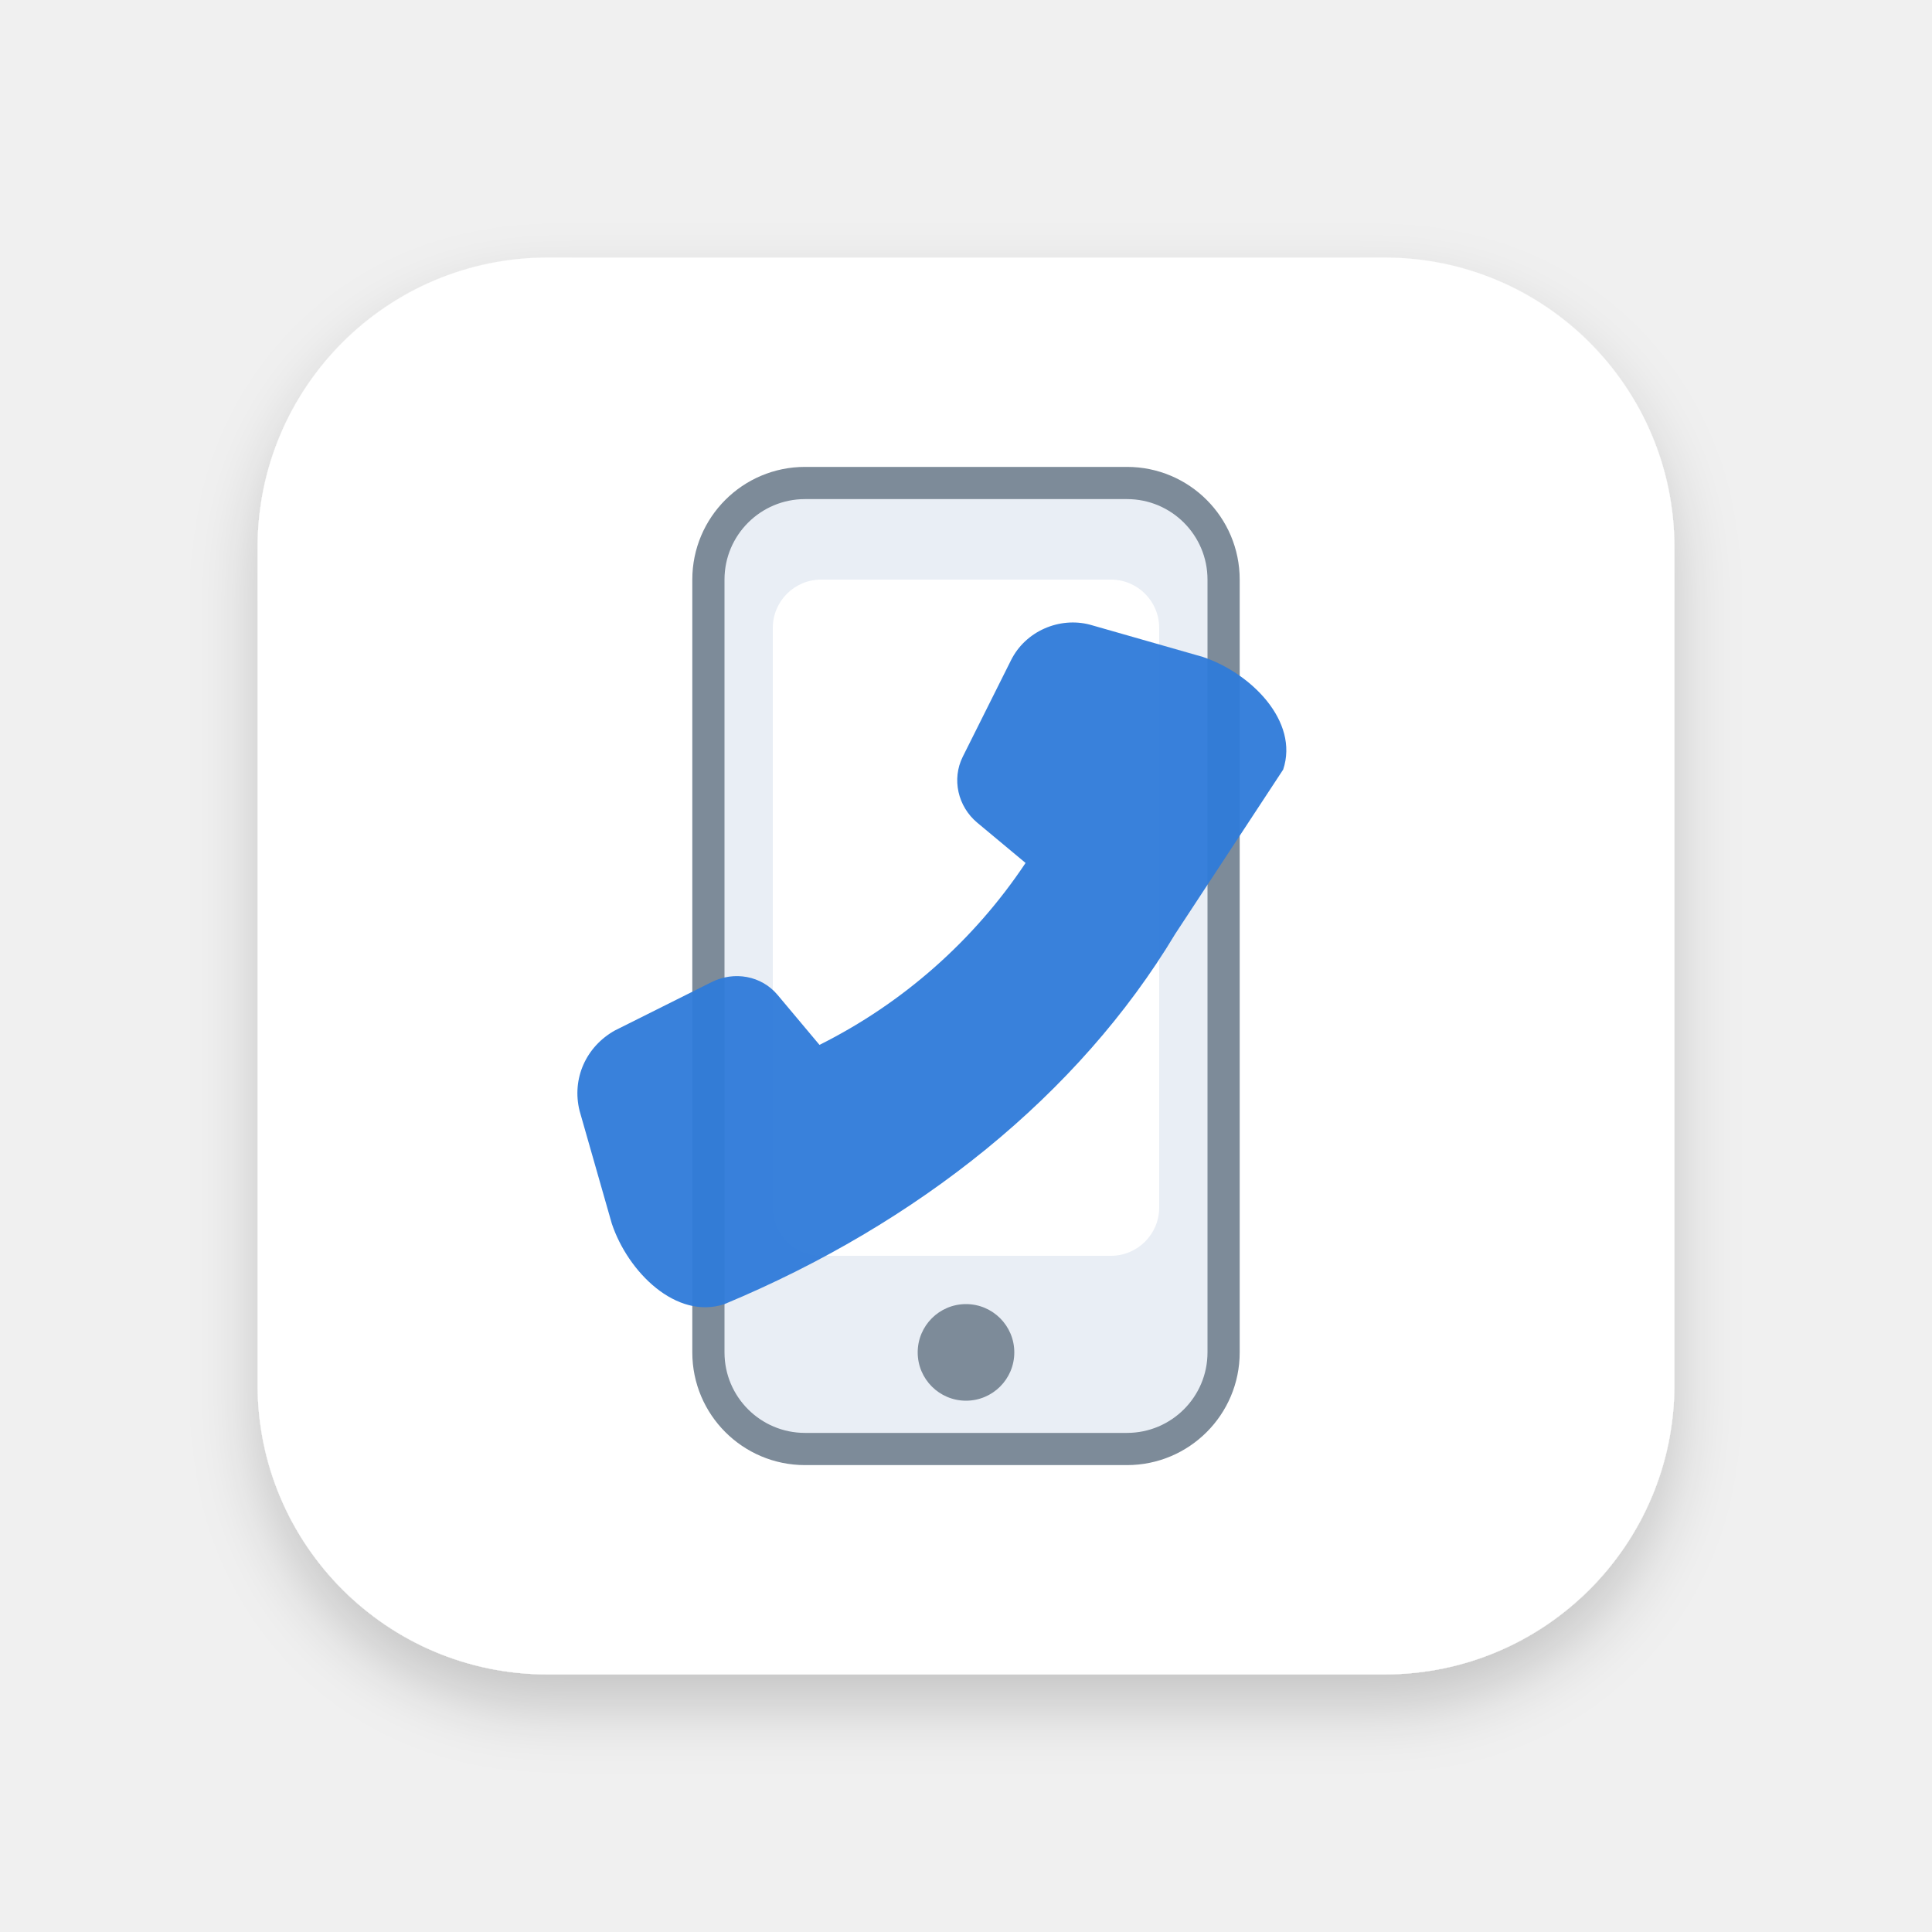
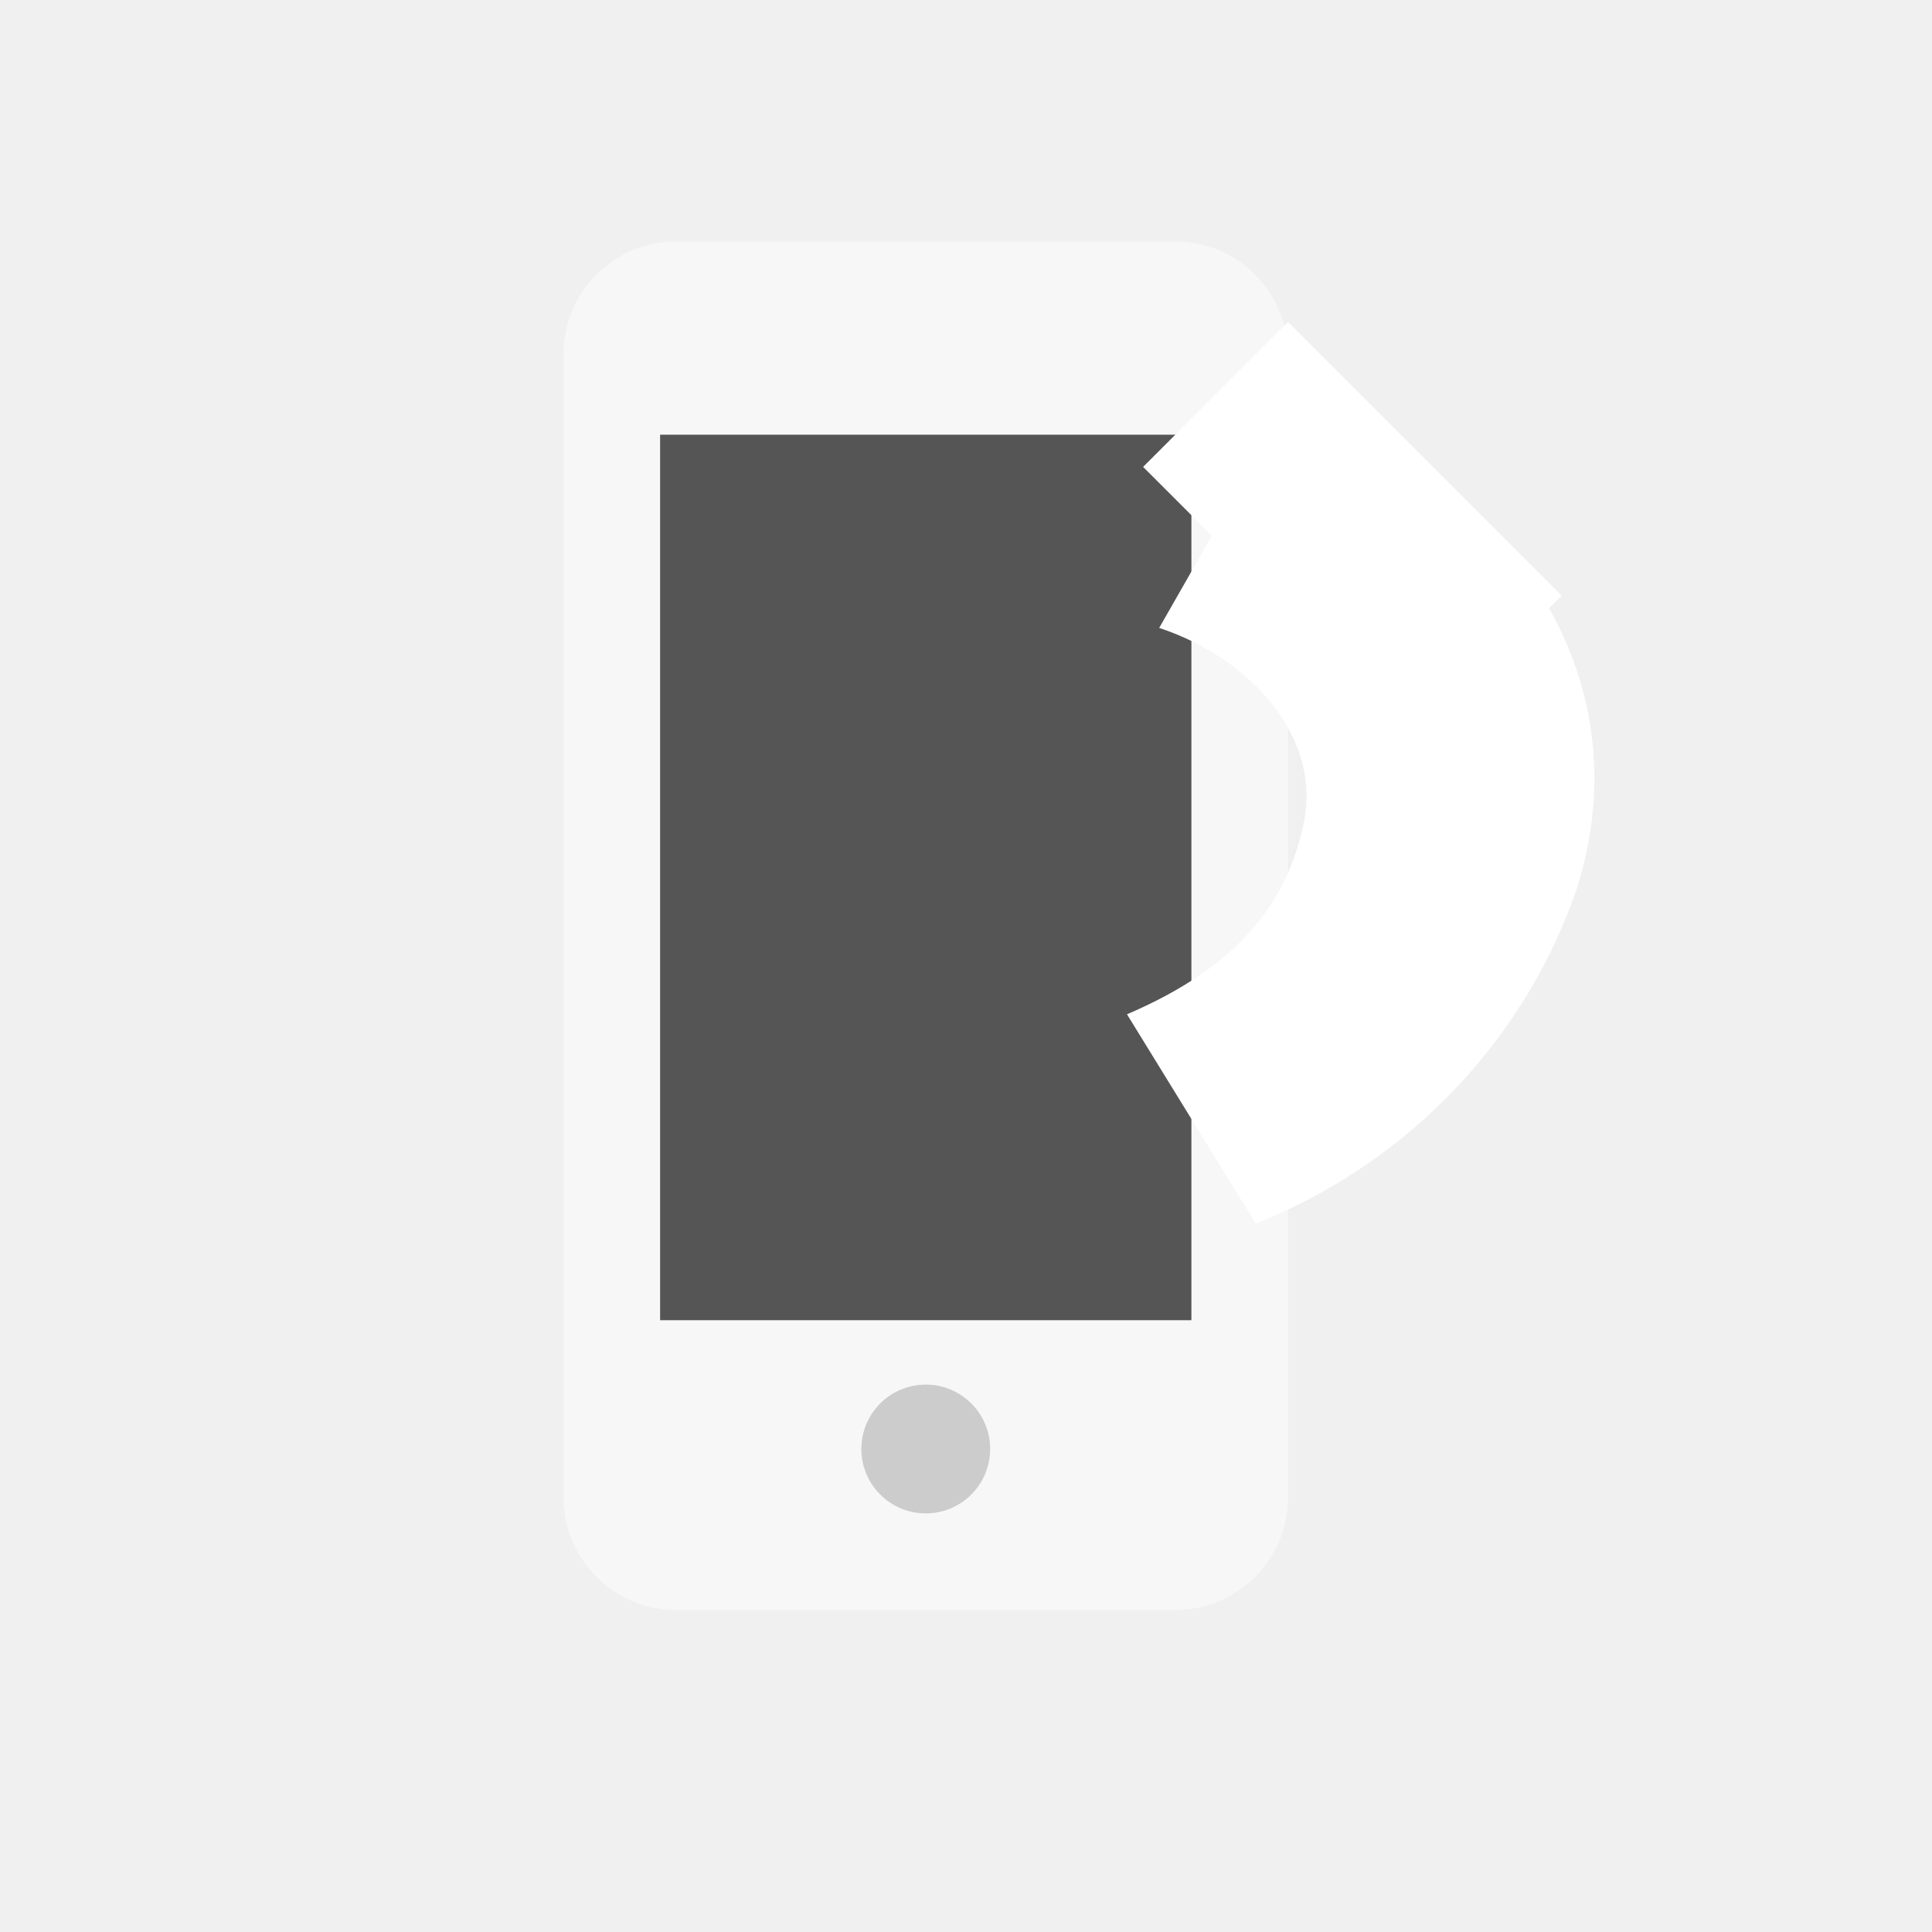
- <svg xmlns="http://www.w3.org/2000/svg" viewBox="0 0 120 120" role="img" aria-label="STEP 1 icon">
-   <defs>
-     <filter id="s" x="-20%" y="-20%" width="140%" height="140%">
-       <feDropShadow dx="0" dy="2" stdDeviation="2" flood-color="#000" flood-opacity=".18" />
-     </filter>
-   </defs>
-   <rect x="16" y="16" width="88" height="88" rx="18" fill="#fff" filter="url(#s)" />
-   <rect x="44" y="30" width="32" height="60" rx="6" fill="#e9eef5" stroke="#7d8b99" stroke-width="2" />
-   <rect x="48" y="36" width="24" height="42" rx="3" fill="#ffffff" />
-   <circle cx="60" cy="84" r="3" fill="#7d8b99" />
-   <path d="M73 58c-6 10-16 18-28 23c-3 1-6-2-7-5l-2-7c-.5-2 .4-4 2.2-5l6-3c1.4-.7 3.1-.4 4.1.8l2.6 3.1c5.2-2.6 9.6-6.5 12.8-11.3l-3.0-2.5c-1.2-1-1.6-2.7-.9-4.1l3-6c.9-1.8 3-2.7 4.9-2.2l7 2c3 1 6 4 5 7z" fill="#2f7bd9" opacity=".95" />
+ <svg xmlns="http://www.w3.org/2000/svg" viewBox="0 0 120 120">
+   <rect x="35" y="15" width="45" height="85" rx="7" fill="#f7f7f7" />
+   <rect x="41" y="27" width="33" height="55" fill="#555" />
+   <circle cx="57.5" cy="90" r="4" fill="#ccc" />
+   <path d="M80 25c14 5 22 17 18 30-3 9-10 17-20 21l-8-13c7-3 10-7 11-12 1-5-3-10-9-12z" fill="#fff" />
+   <path d="M88 46l-17-17 9-9 17 17z" fill="#fff" />
</svg>
